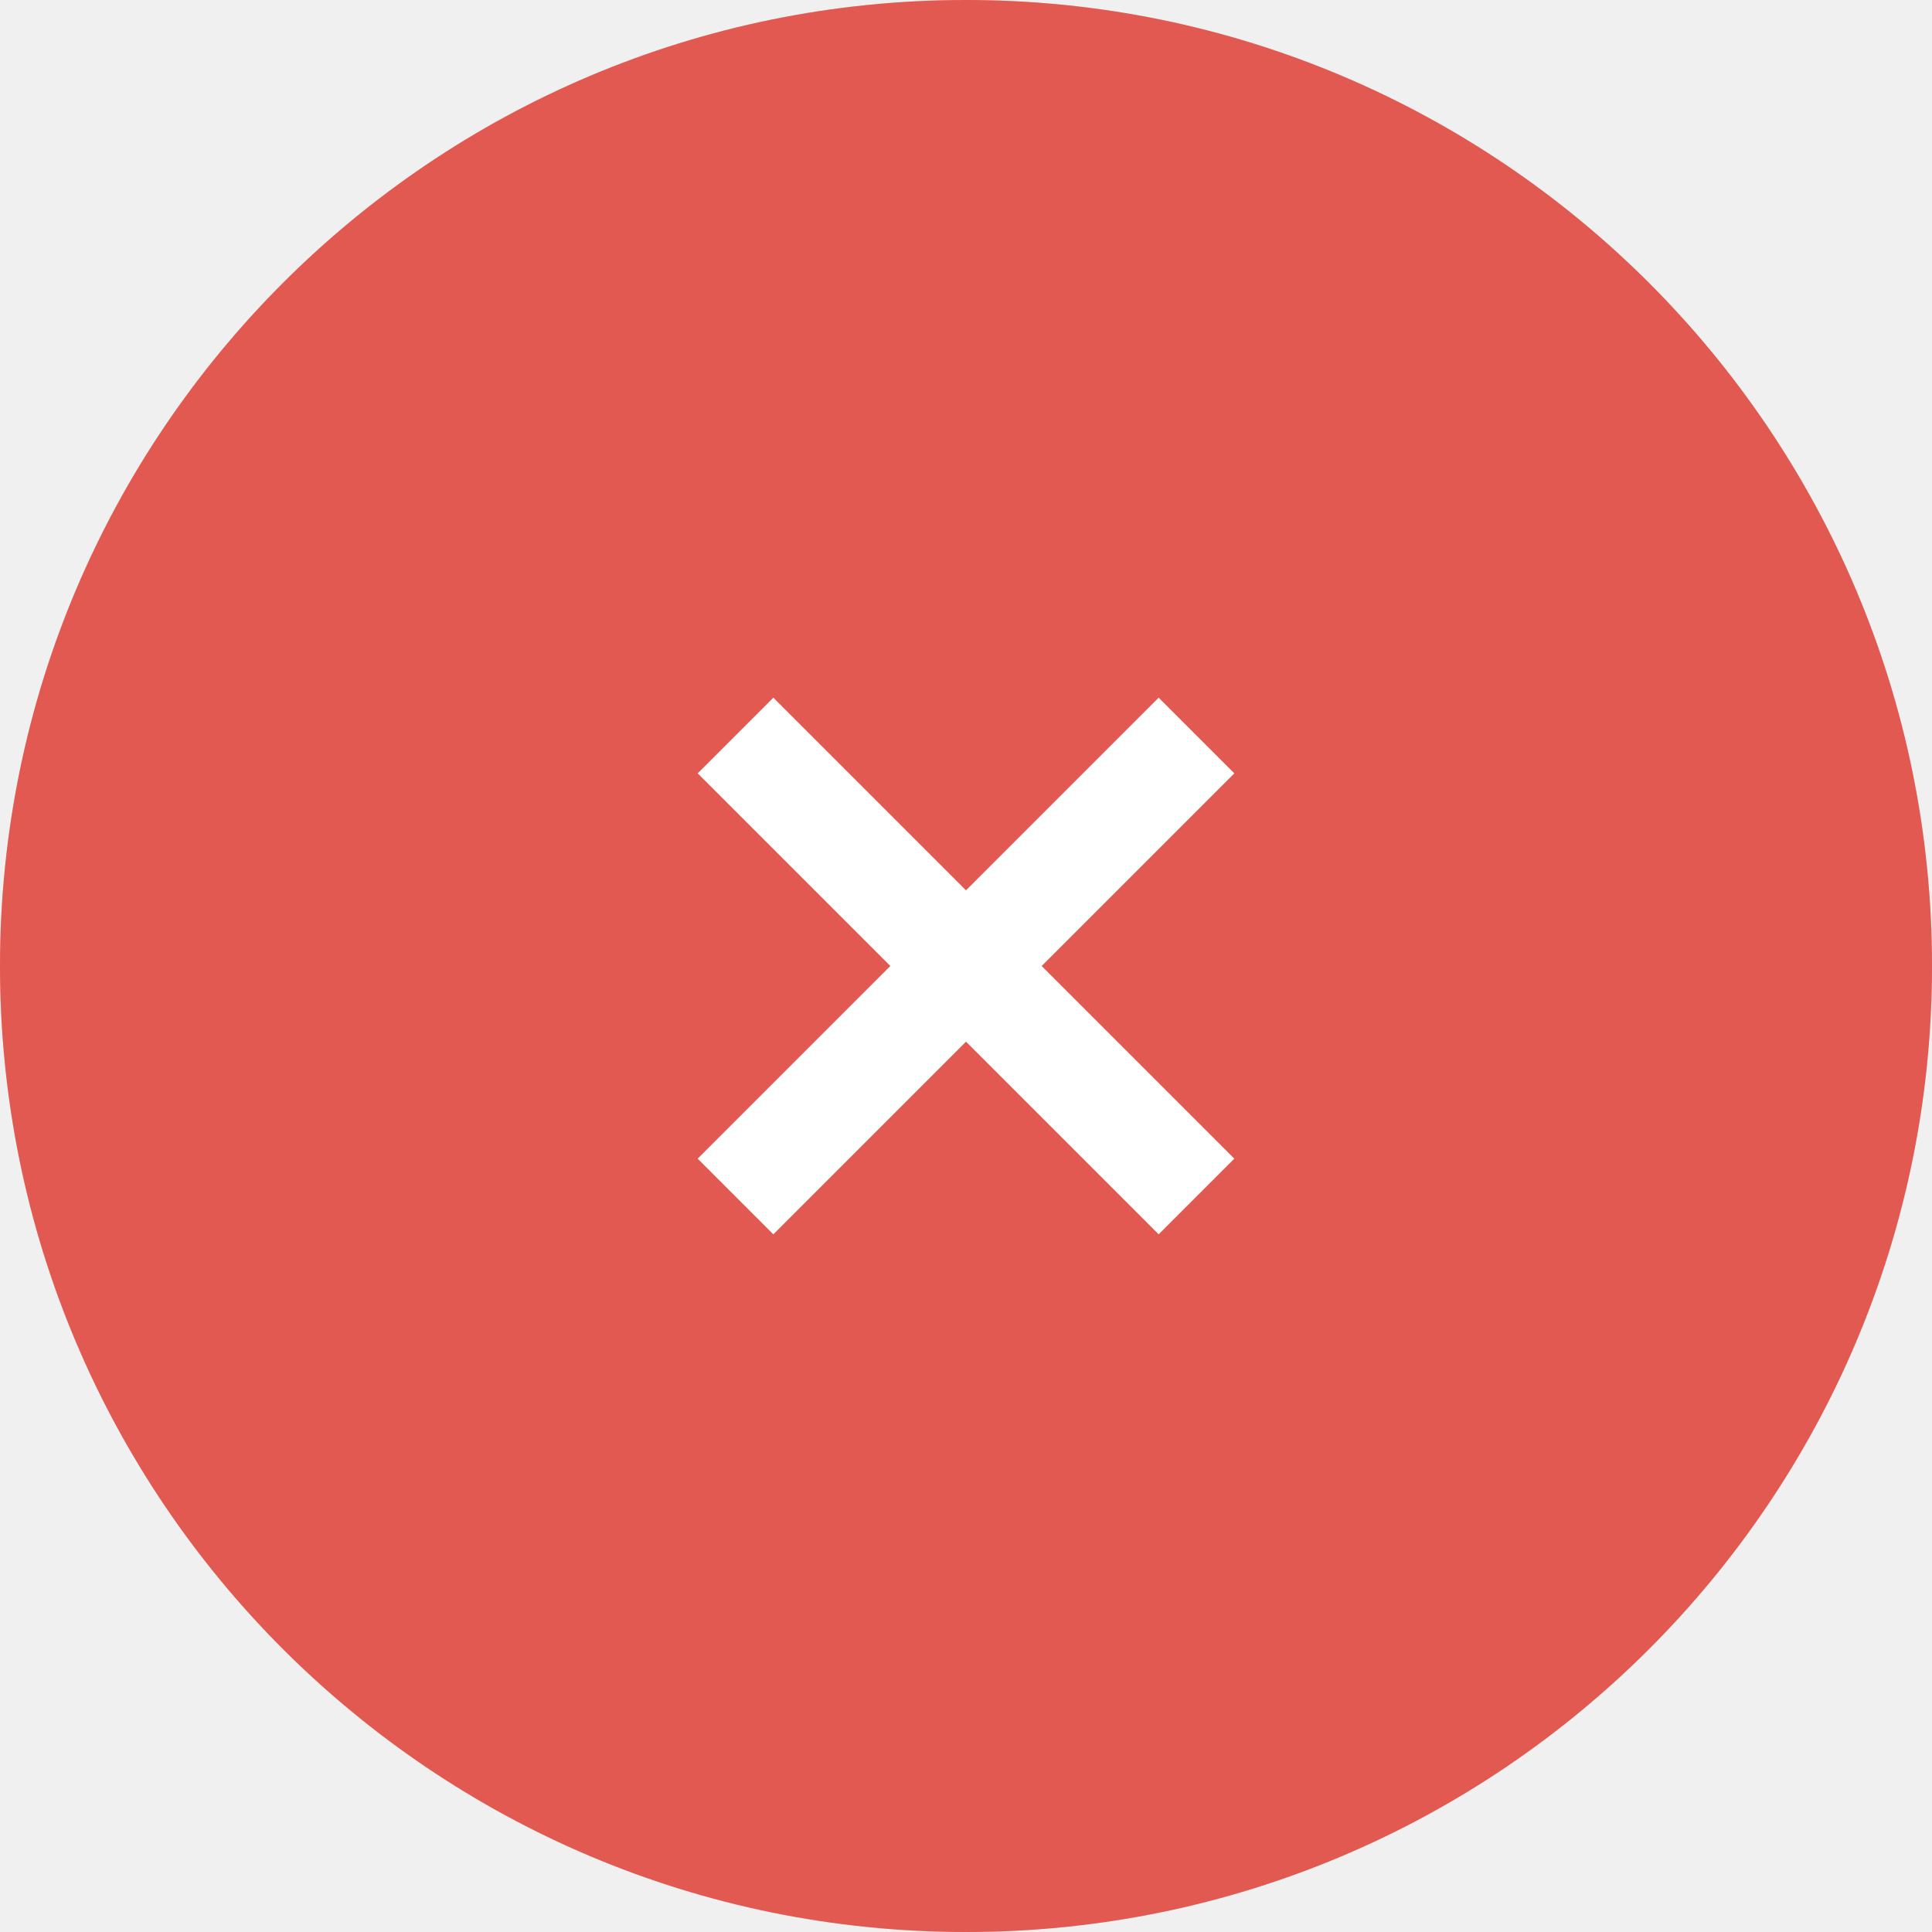
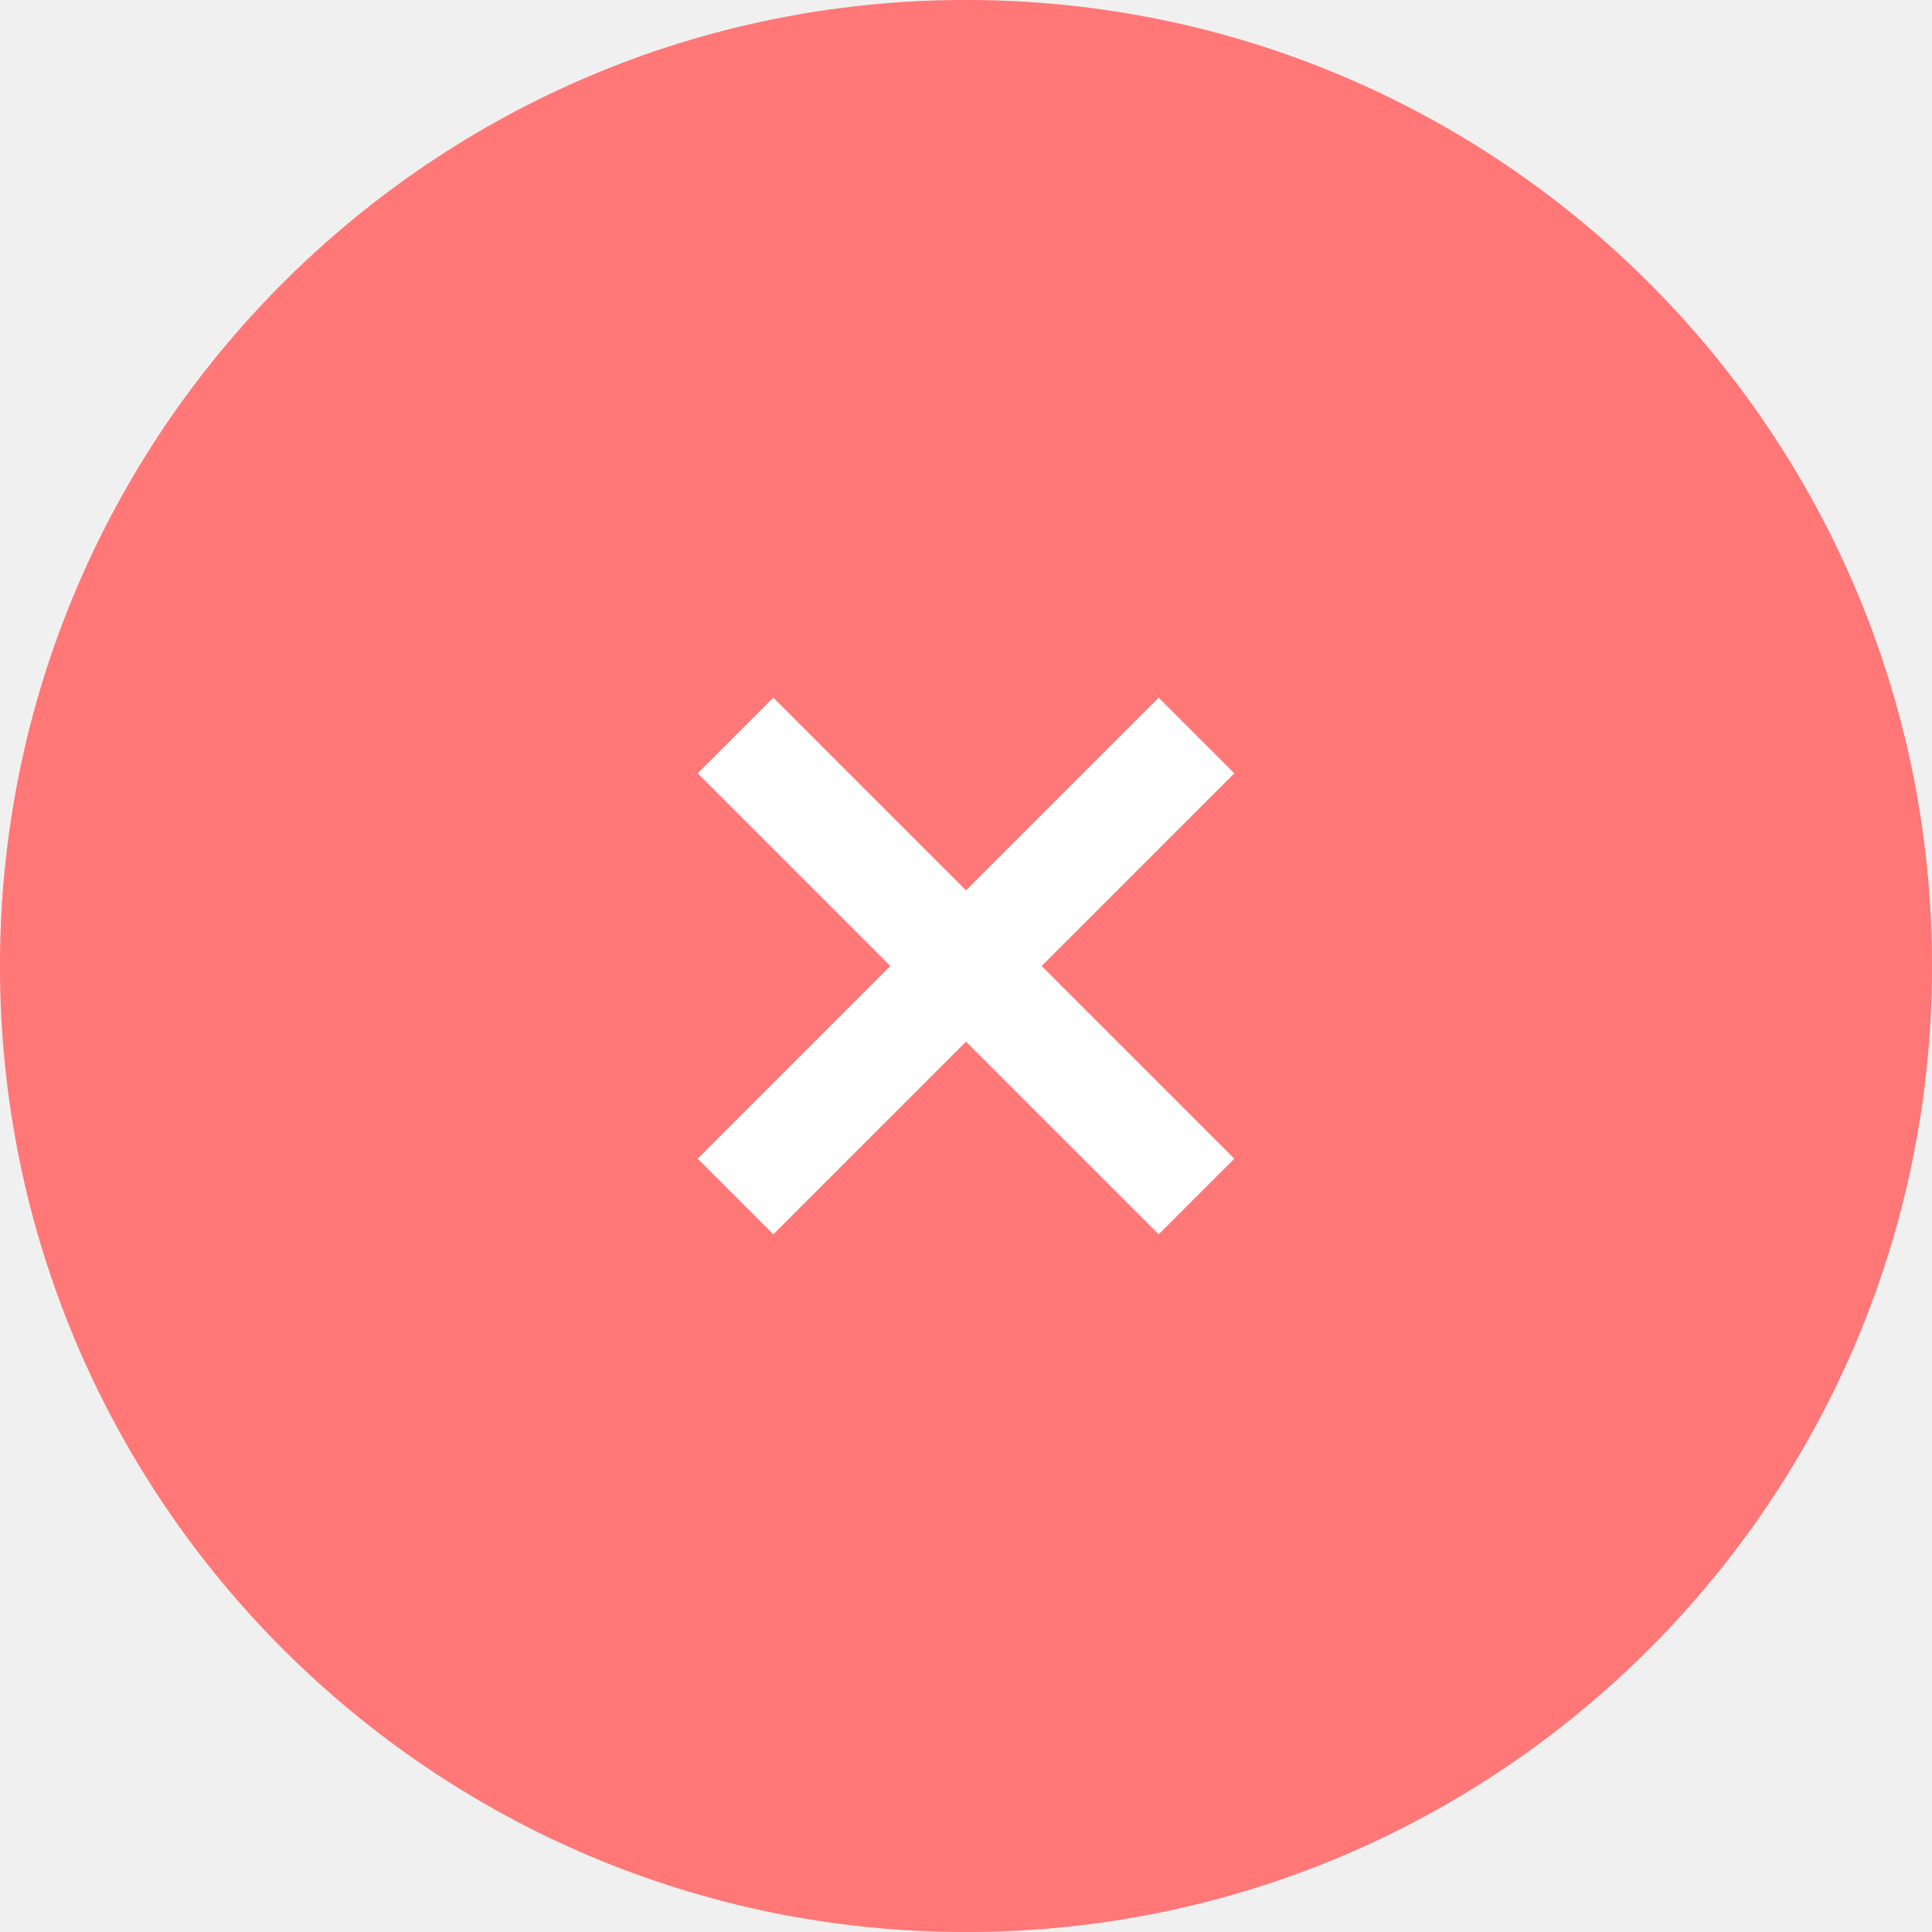
<svg xmlns="http://www.w3.org/2000/svg" width="36" height="36" viewBox="0 0 36 36">
-   <circle cx="18" cy="18" r="18" fill="#d93025" />
+   <circle cx="18" cy="18" r="18" fill="#FF5555" />
  <circle cx="18" cy="18" r="18" fill="#ffffff" fill-opacity=".2" />
  <path d="M23 14.41L21.59 13 18 16.59 14.41 13 13 14.41 16.59 18 13 21.59 14.41 23 18 19.41 21.59 23 23 21.59 19.41 18z" fill="#ffffff" />
</svg>
